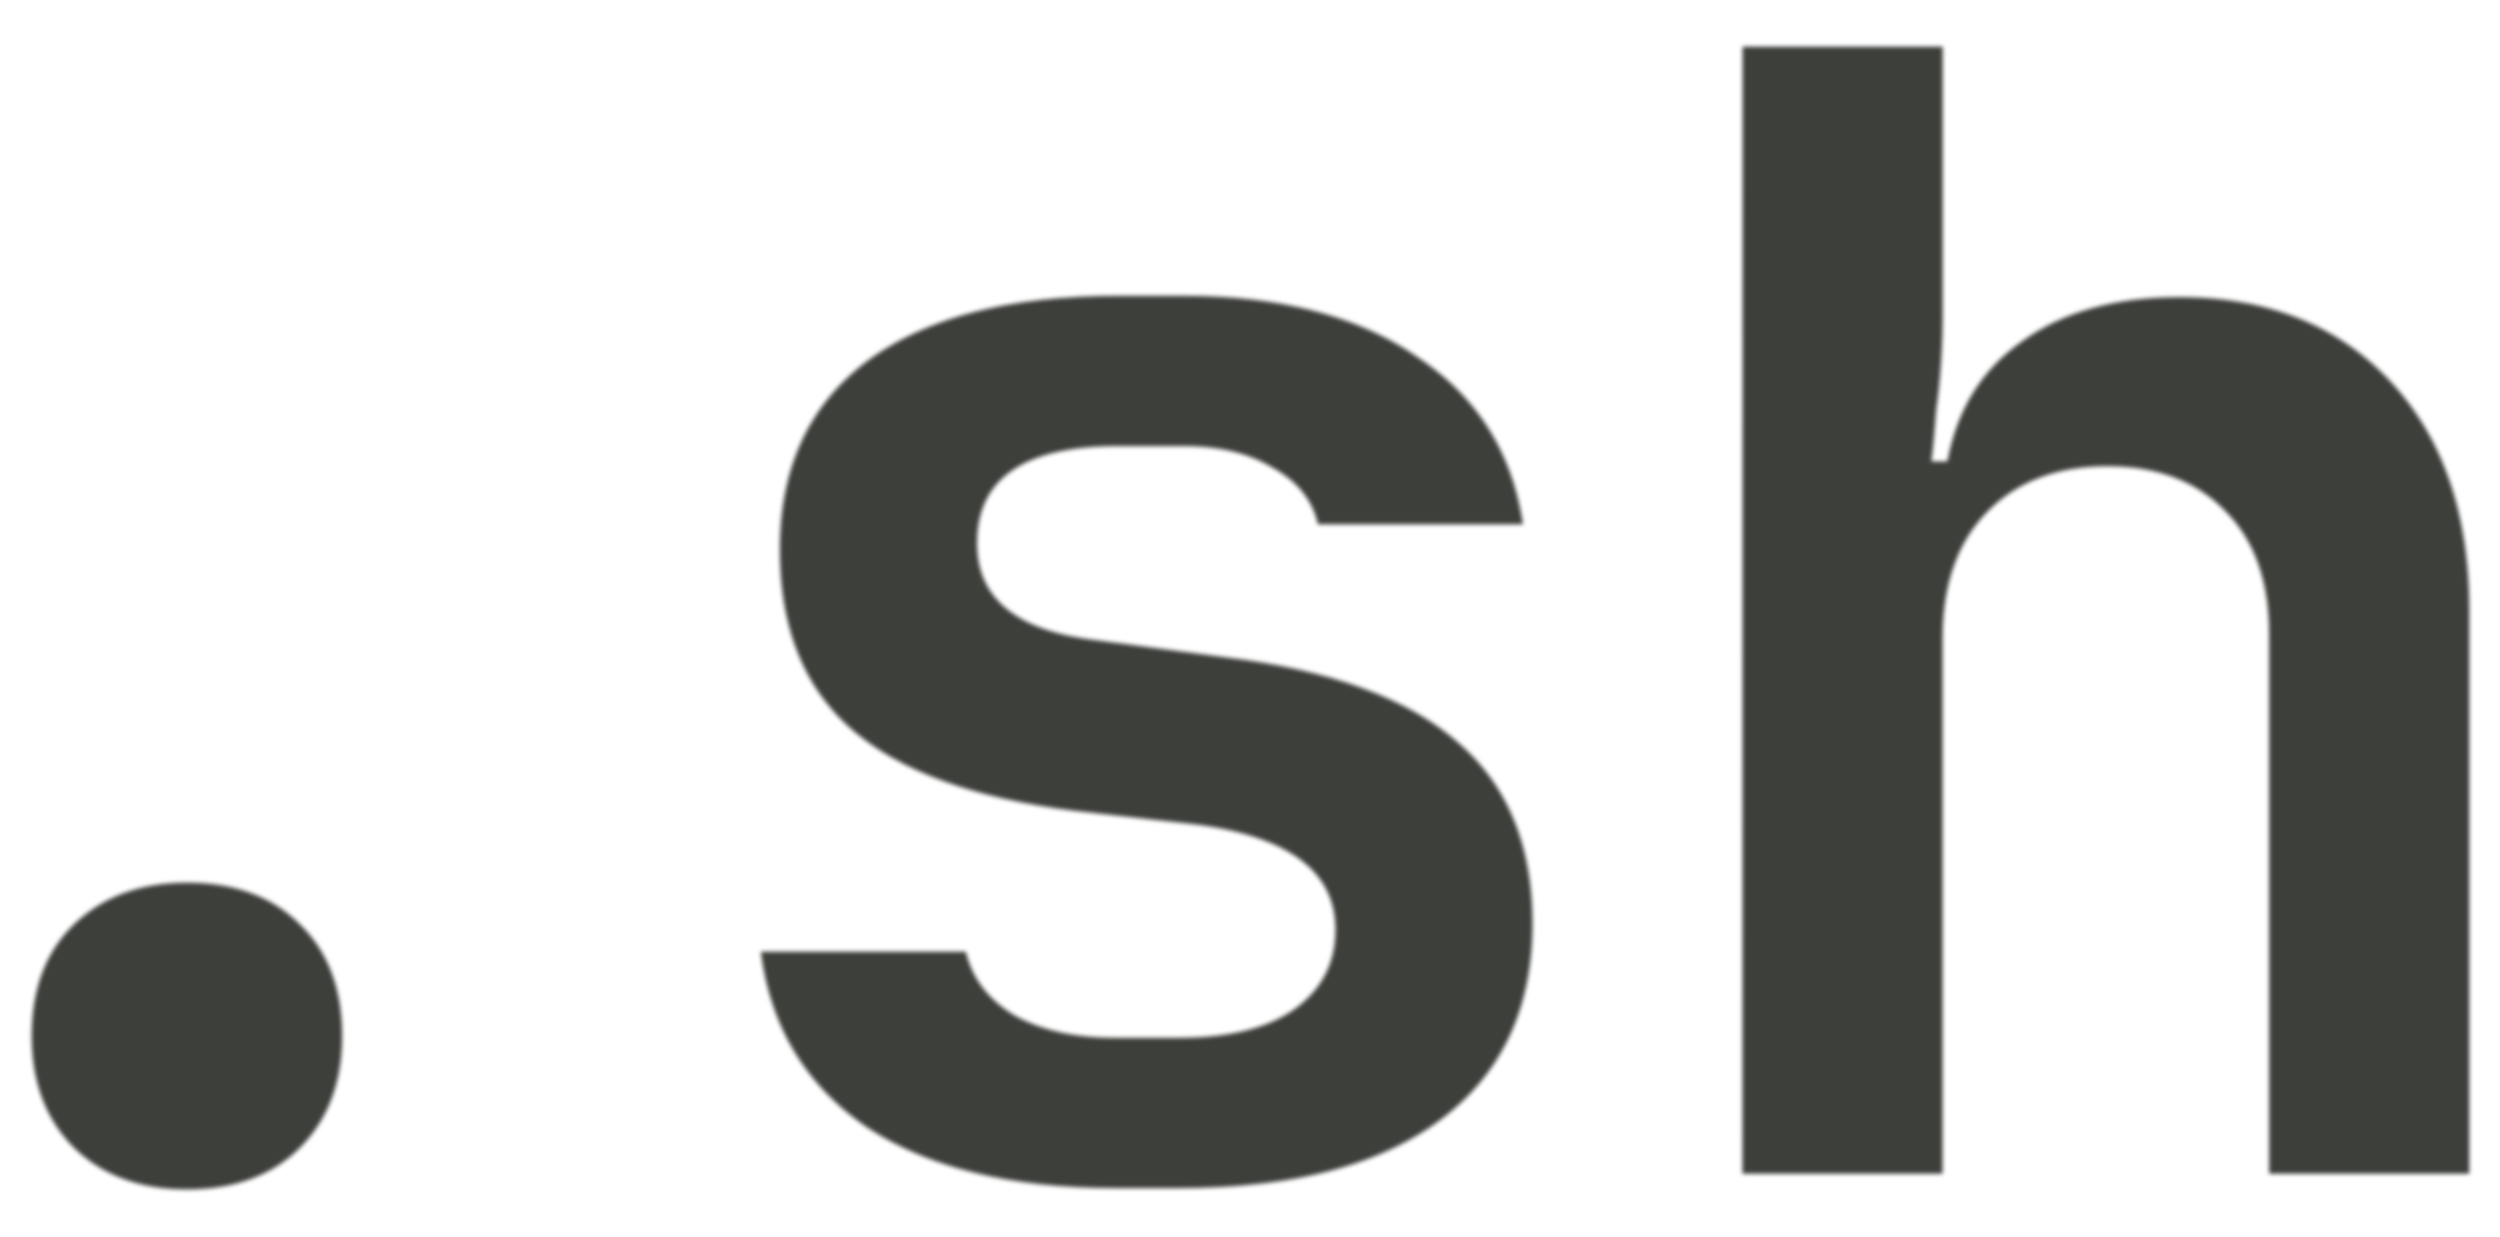
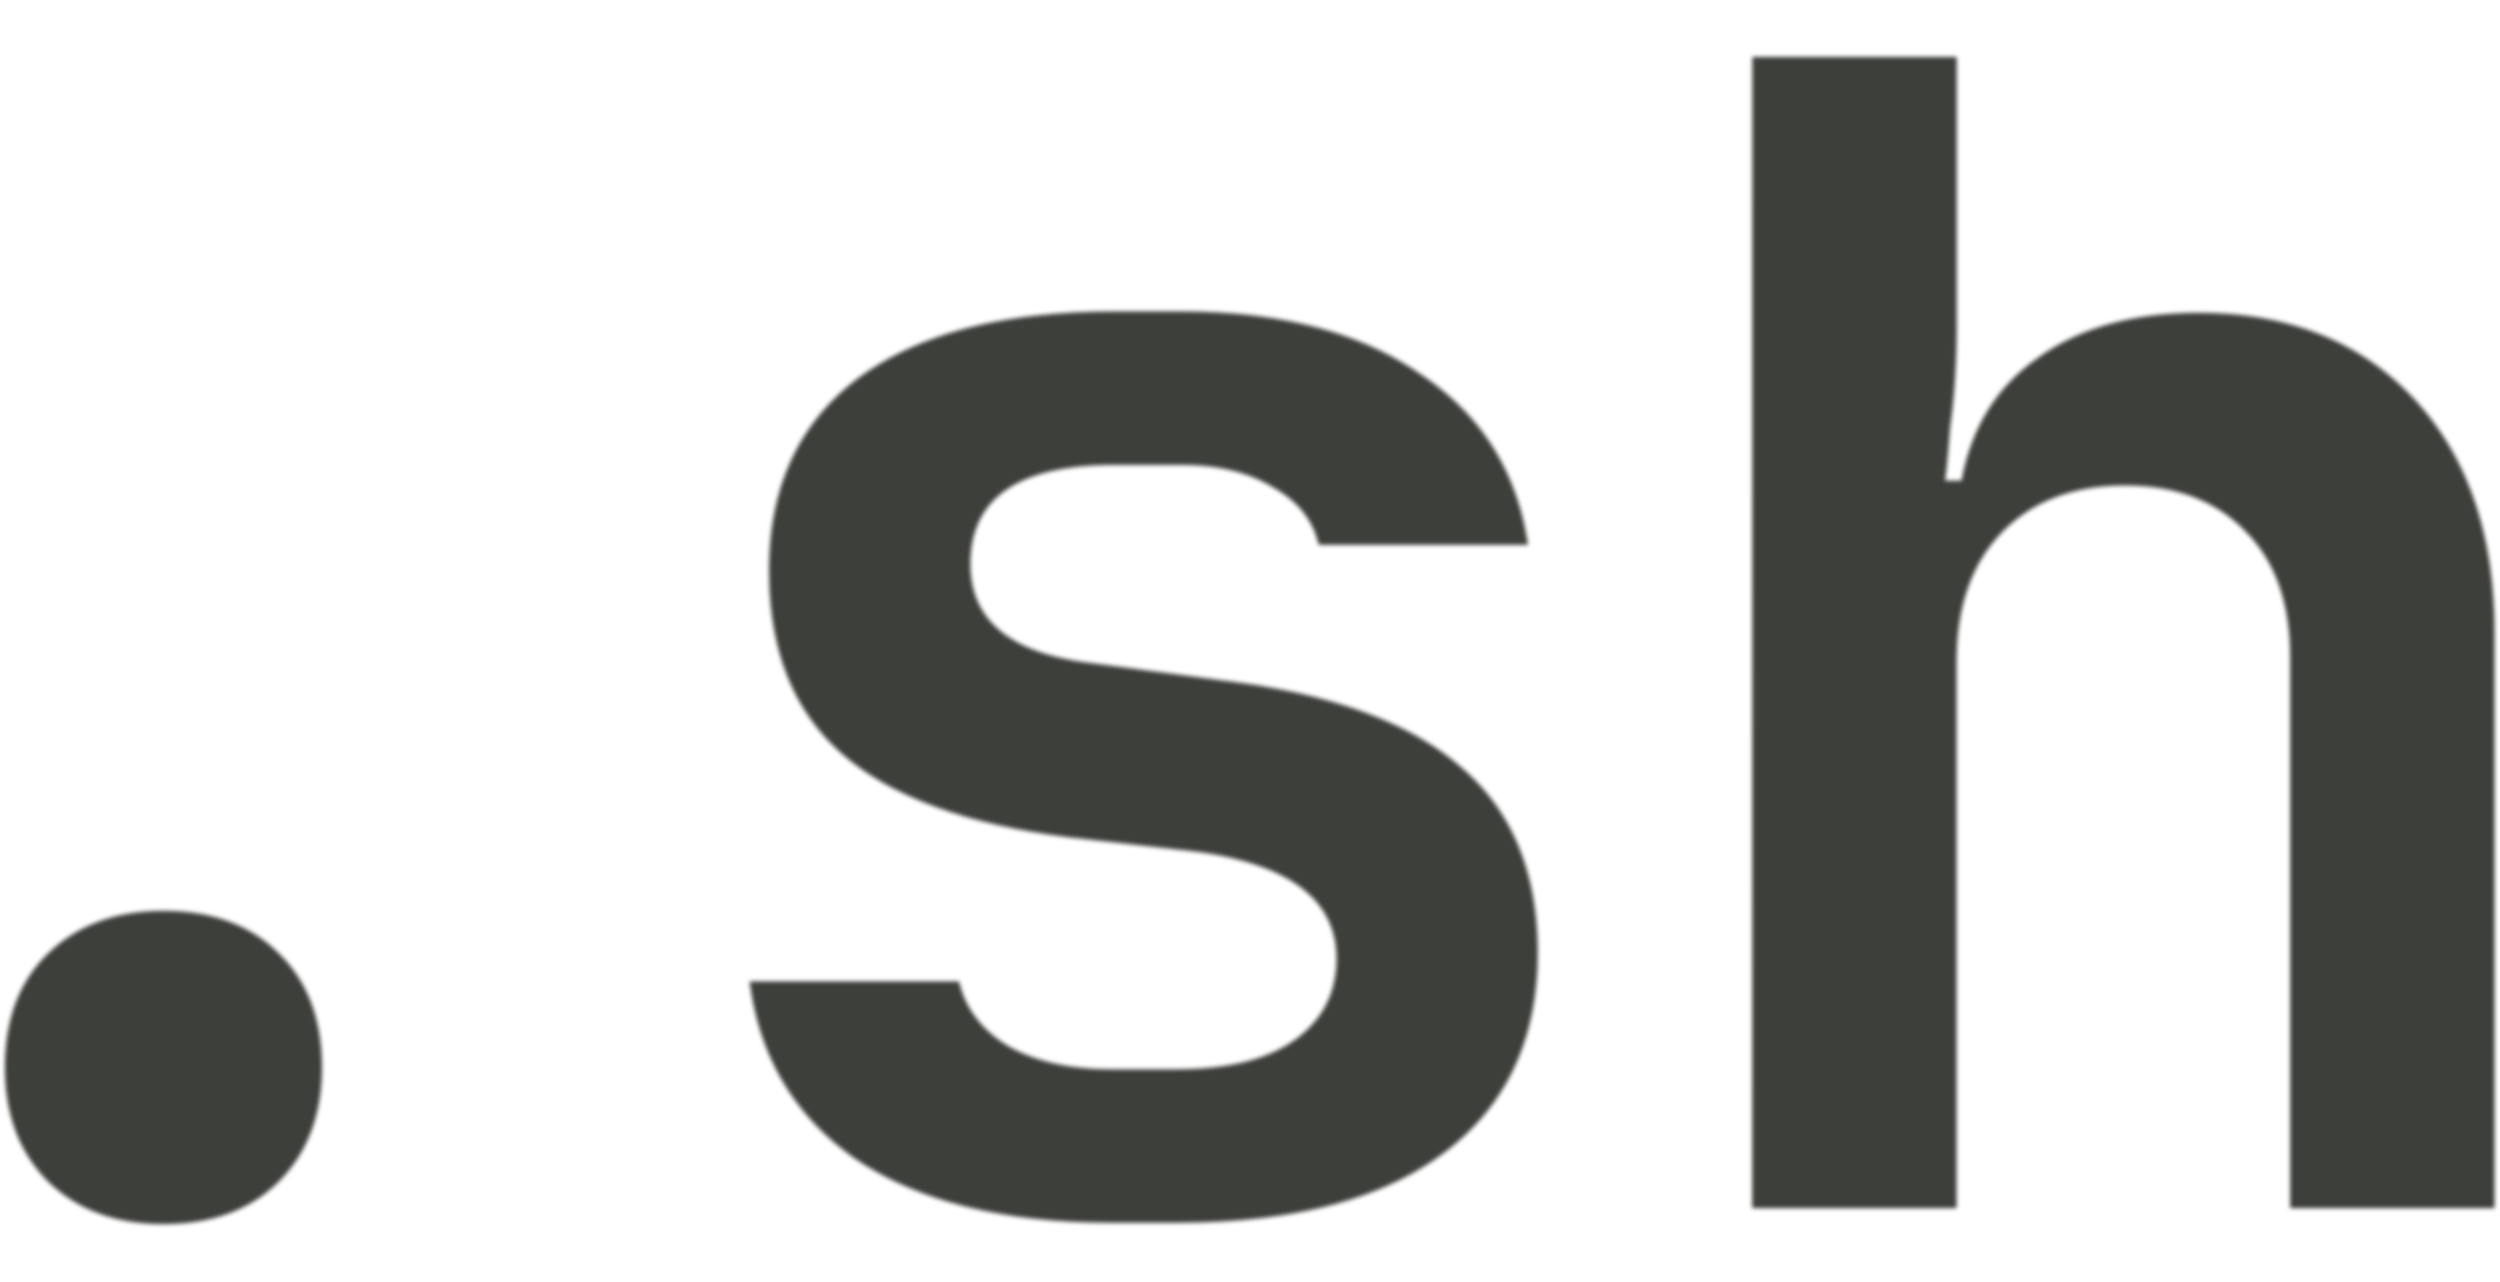
- <svg xmlns="http://www.w3.org/2000/svg" width="494.1" height="244.3" version="1.1" viewBox="0 0 130.7 64.64">
+ <svg xmlns="http://www.w3.org/2000/svg" width="483.7" height="247.9" version="1.1" viewBox="0 0 128 65.59">
  <defs>
    <filter id="filter1159" x="-.002" y="-.004" width="1.004" height="1.009" color-interpolation-filters="sRGB">
      <feGaussianBlur stdDeviation="0.112" />
    </filter>
  </defs>
-   <g transform="matrix(1.004 0 0 .9816 -17.67 -62.11)" fill="#0c0f0a" filter="url(#filter1159)" opacity=".8">
+   <g transform="matrix(1.004 0 0 .9816 -19.06 -61.64)" fill="#0c0f0a" filter="url(#filter1159)" opacity=".8">
    <g transform="matrix(7.879,0,0,7.879,-132.2,-452.6)" fill="#0c0f0a" stroke-width=".127" style="shape-inside:url(#rect12);white-space:pre" aria-label=".sh">
      <path d="m19.22 72.48q0-0.476 0.275-0.751 0.286-0.286 0.751-0.286 0.476 0 0.751 0.286 0.275 0.275 0.275 0.751 0 0.466-0.275 0.751t-0.751 0.286q-0.466 0-0.751-0.286-0.275-0.286-0.275-0.751z" style="font-variant-caps:normal;font-variant-east-asian:normal;font-variant-ligatures:normal;font-variant-numeric:normal" />
      <path d="m24.04 71.91h1.355q0.064 0.275 0.328 0.434 0.265 0.148 0.656 0.148h0.423q0.497 0 0.762-0.191 0.275-0.201 0.275-0.54 0-0.582-0.9-0.709l-0.826-0.095q-0.995-0.127-1.471-0.55t-0.476-1.217q0-0.826 0.572-1.27 0.582-0.445 1.662-0.445h0.434q0.963 0 1.545 0.413 0.593 0.402 0.699 1.132h-1.355q-0.053-0.243-0.296-0.381-0.233-0.148-0.593-0.148h-0.434q-0.931 0-0.931 0.656 0 0.561 0.783 0.656l0.857 0.116q1.037 0.127 1.535 0.572 0.497 0.434 0.497 1.228 0 0.857-0.603 1.323t-1.736 0.466h-0.423q-1.027 0-1.64-0.413-0.603-0.423-0.699-1.185z" style="font-variant-caps:normal;font-variant-east-asian:normal;font-variant-ligatures:normal;font-variant-numeric:normal" />
      <path d="m30.53 65.79h1.323v1.799q0 0.159-0.011 0.339-0.011 0.169-0.032 0.318-0.011 0.148-0.021 0.254-0.011 0.095-0.011 0.095h0.106q0.095-0.529 0.497-0.815 0.402-0.296 1.037-0.296 0.878 0 1.397 0.572t0.519 1.545v3.81h-1.323v-3.651q0-0.529-0.286-0.826-0.286-0.307-0.783-0.307-0.508 0-0.804 0.318-0.286 0.307-0.286 0.847v3.619h-1.323z" style="font-variant-caps:normal;font-variant-east-asian:normal;font-variant-ligatures:normal;font-variant-numeric:normal" />
    </g>
  </g>
</svg>
